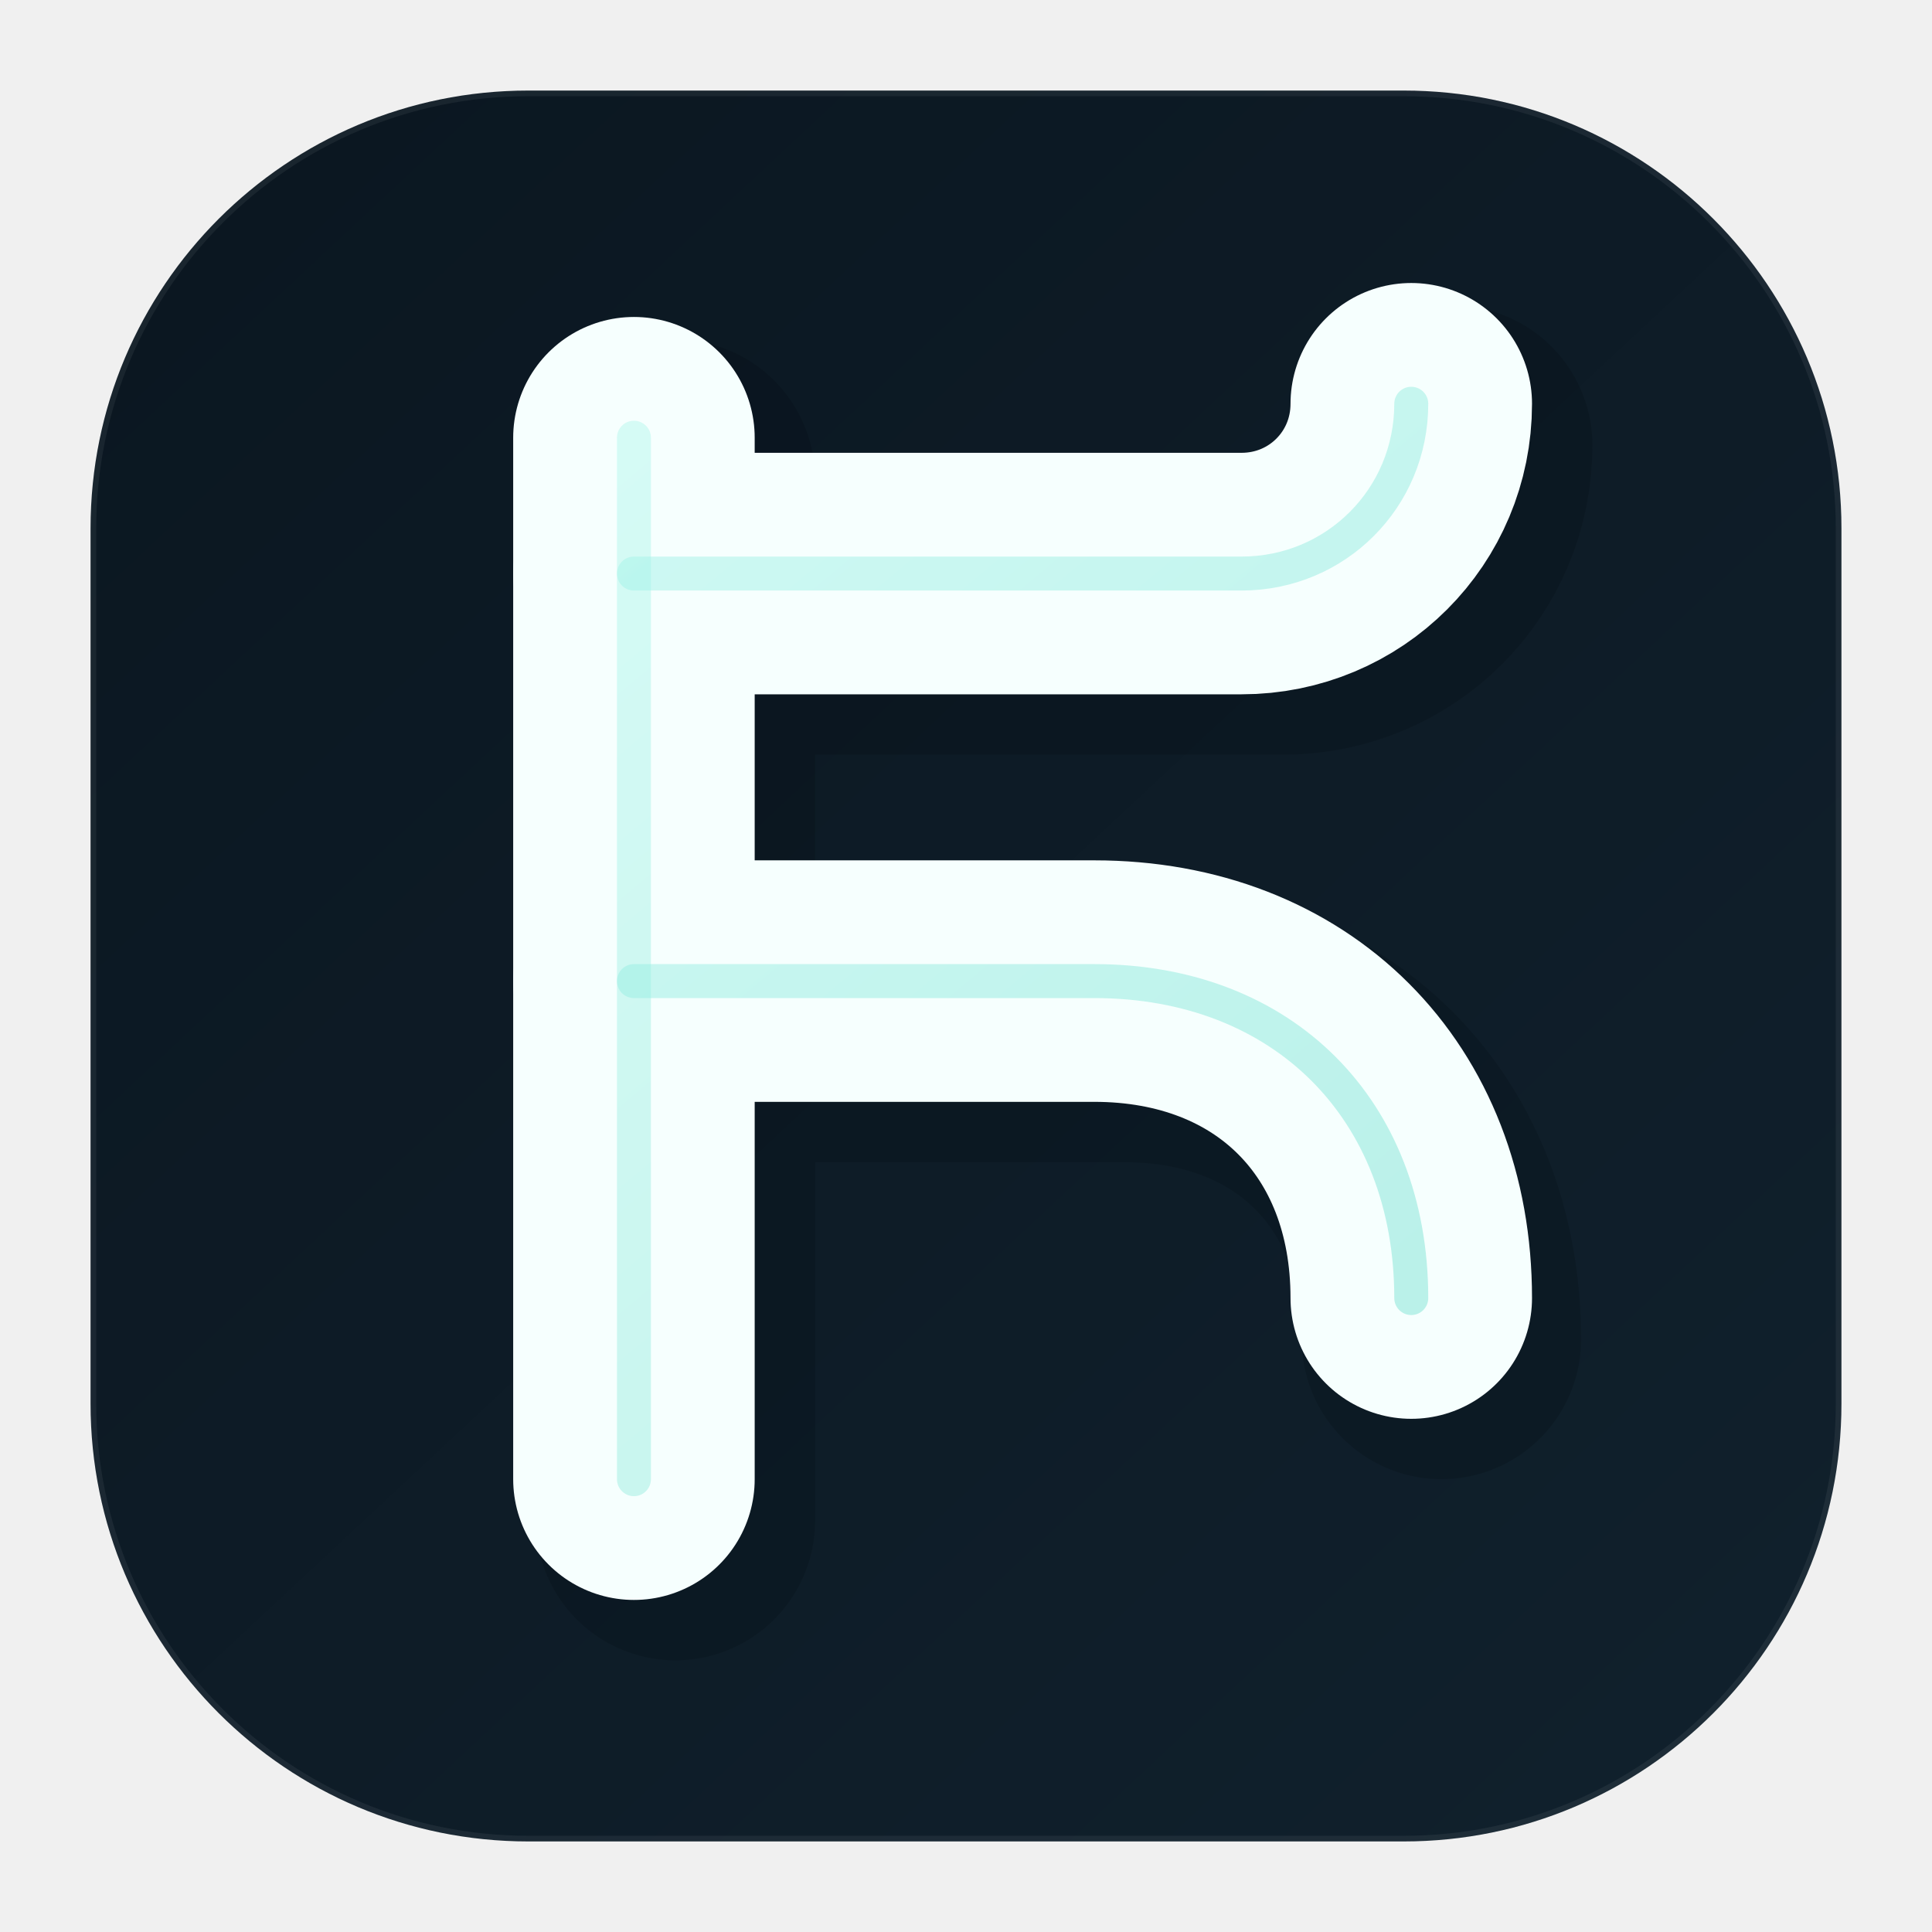
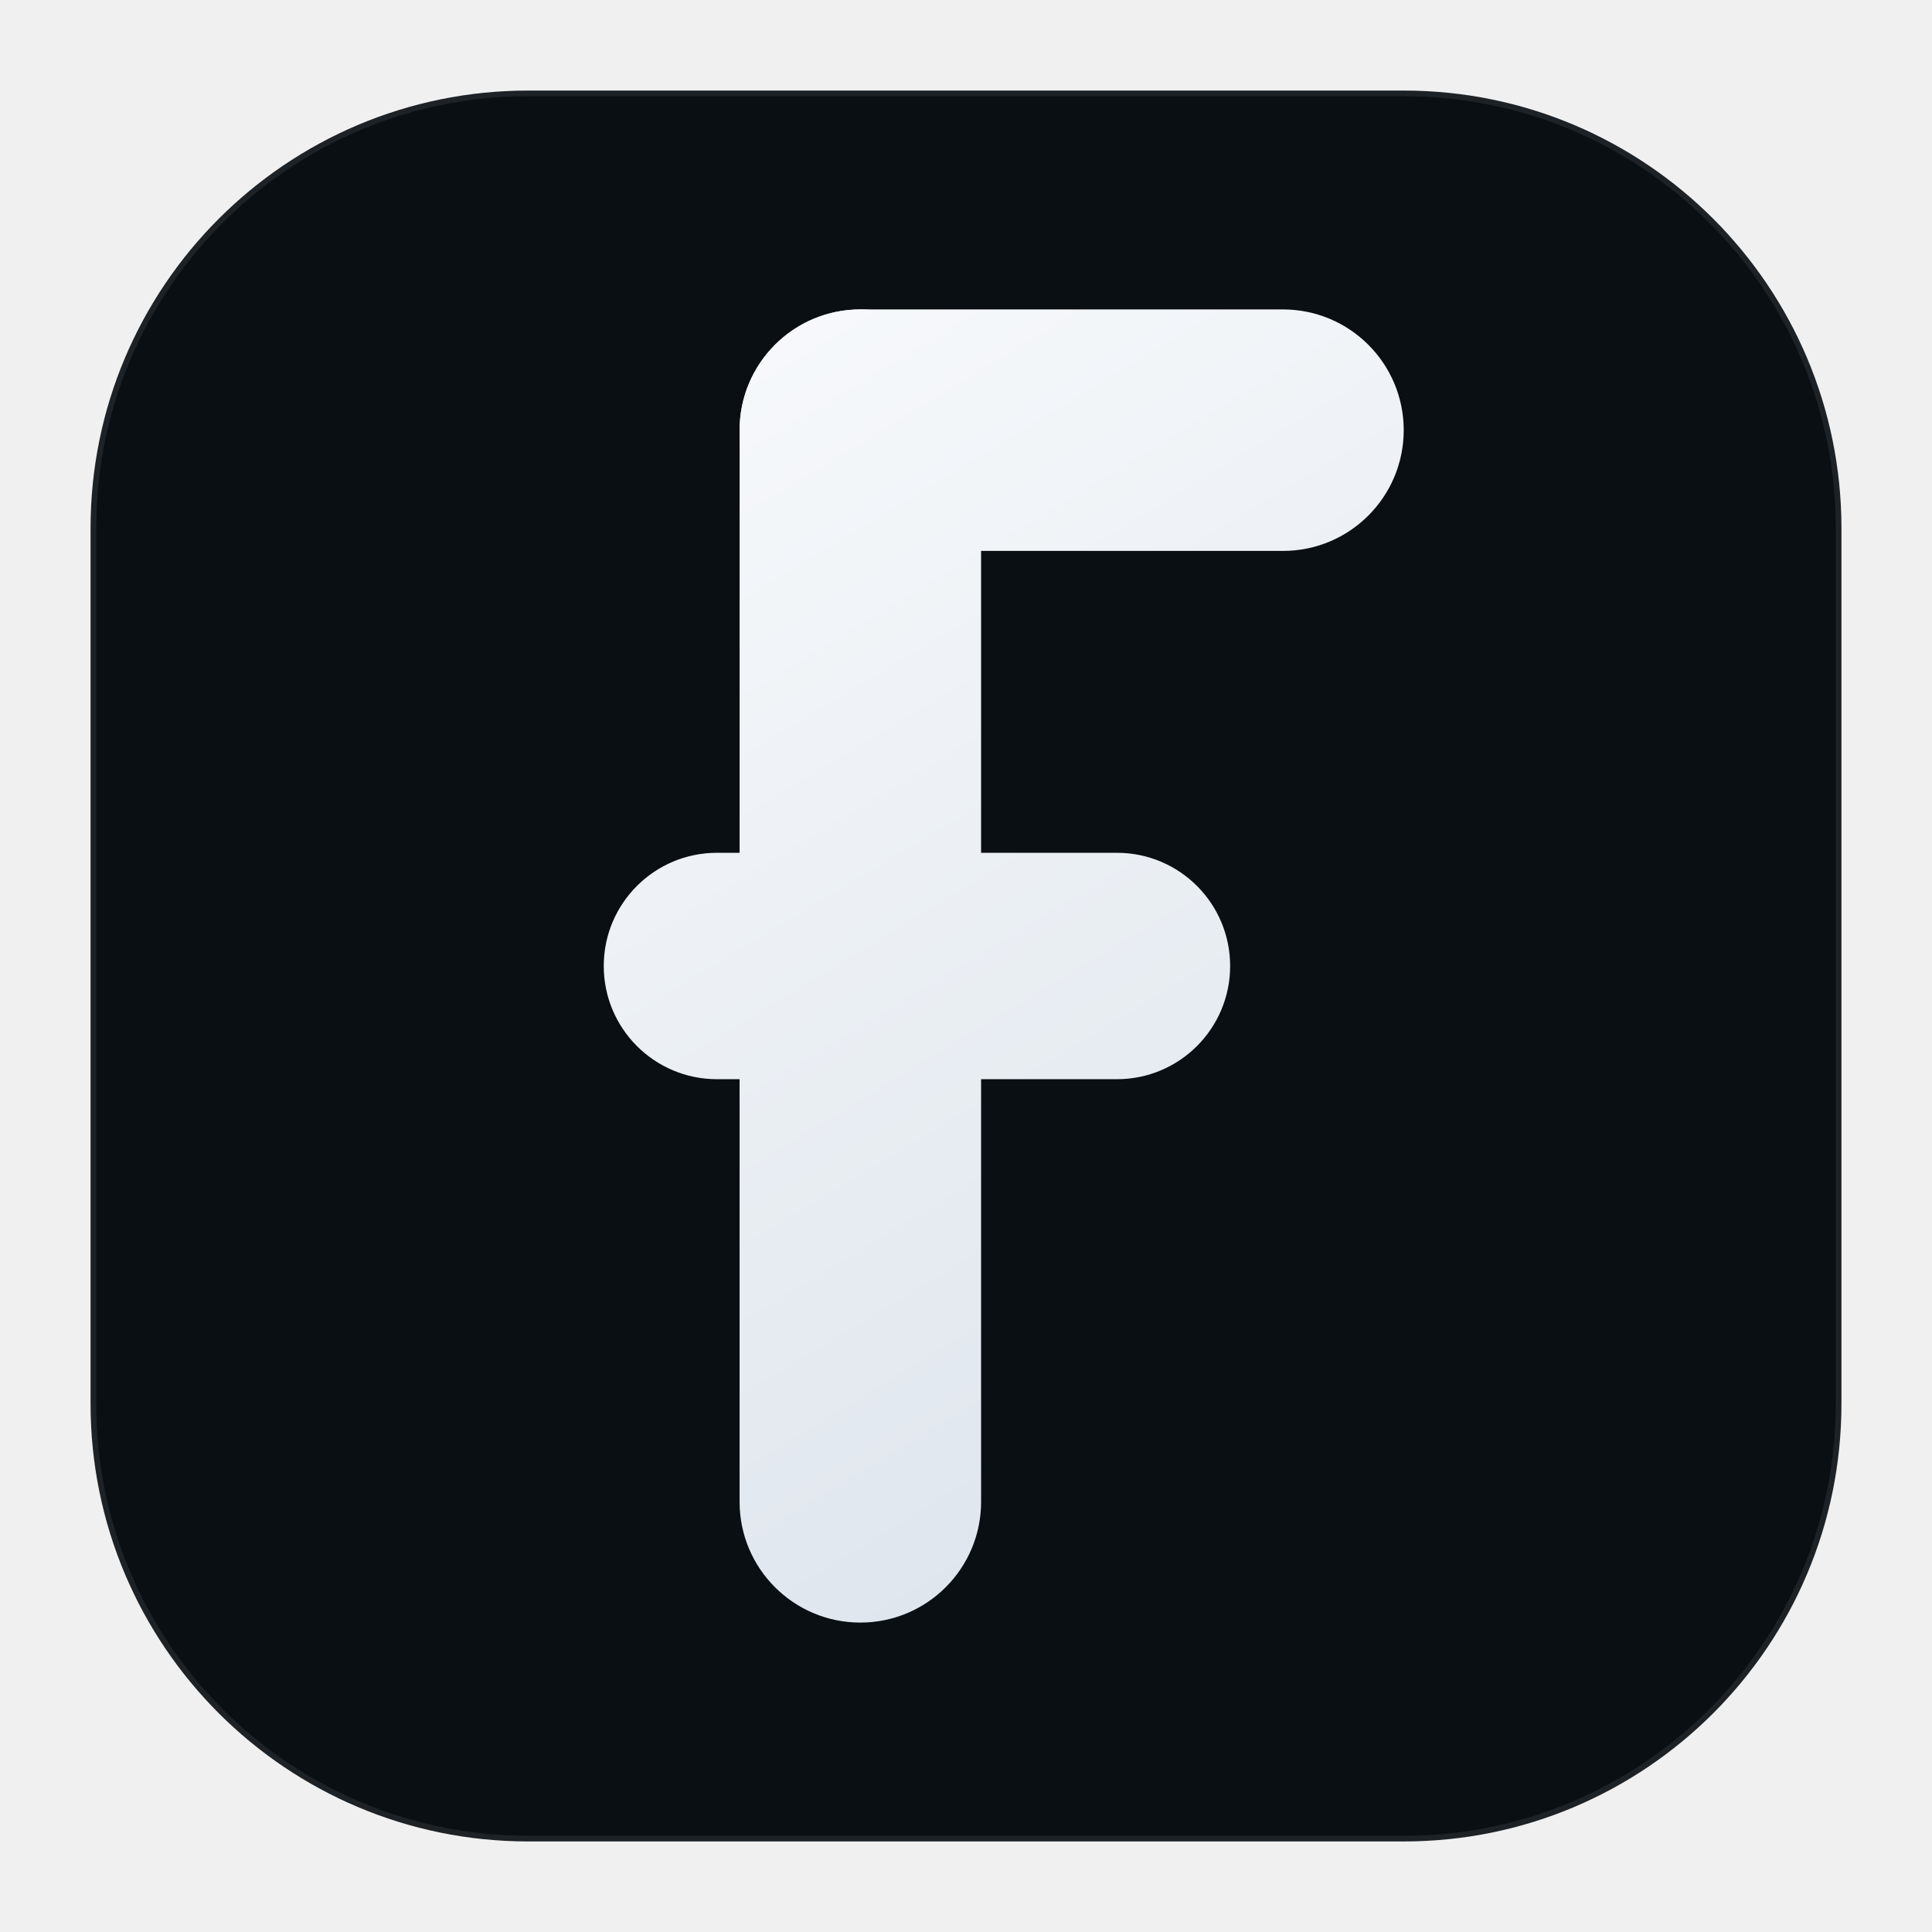
<svg xmlns="http://www.w3.org/2000/svg" width="1024" height="1024" viewBox="0 0 1024 1024" fill="none">
  <defs>
-     <linearGradient id="bg" x1="120" y1="96" x2="896" y2="928" gradientUnits="userSpaceOnUse">
-       <stop stop-color="#0B1721" />
-       <stop offset="1" stop-color="#10202C" />
-     </linearGradient>
-     <linearGradient id="accent" x1="316" y1="224" x2="724" y2="712" gradientUnits="userSpaceOnUse">
-       <stop stop-color="#A8F5EA" />
-       <stop offset="1" stop-color="#7DE3D4" />
+     <linearGradient id="glyph" x1="320" y1="172" x2="704" y2="808" gradientUnits="userSpaceOnUse">
+       <stop stop-color="#F8FAFC" />
+       <stop offset="1" stop-color="#DDE4EC" />
    </linearGradient>
  </defs>
-   <rect x="48" y="48" width="928" height="928" rx="232" fill="url(#bg)" />
-   <rect x="49.5" y="49.5" width="925" height="925" rx="230.5" stroke="white" stroke-opacity="0.06" stroke-width="3" />
-   <g opacity="0.18">
-     <path d="M358 254V806" fill="none" stroke="#00060A" stroke-width="148" stroke-linecap="round" stroke-linejoin="round" />
-     <path d="M358 326H680C730 326 770 286 770 236" fill="none" stroke="#00060A" stroke-width="148" stroke-linecap="round" stroke-linejoin="round" />
-     <path d="M358 542H596C696 542 764 610 764 710" fill="none" stroke="#00060A" stroke-width="148" stroke-linecap="round" stroke-linejoin="round" />
-   </g>
-   <path d="M336 232V784" fill="none" stroke="#F6FFFE" stroke-width="128" stroke-linecap="round" stroke-linejoin="round" />
-   <path d="M336 304H658C708 304 748 264 748 214" fill="none" stroke="#F6FFFE" stroke-width="128" stroke-linecap="round" stroke-linejoin="round" />
-   <path d="M336 520H580C680 520 748 588 748 688" fill="none" stroke="#F6FFFE" stroke-width="128" stroke-linecap="round" stroke-linejoin="round" />
-   <path d="M336 304H658C708 304 748 264 748 214" fill="none" stroke="url(#accent)" stroke-opacity="0.5" stroke-width="18" stroke-linecap="round" stroke-linejoin="round" />
-   <path d="M336 520H580C680 520 748 588 748 688" fill="none" stroke="url(#accent)" stroke-opacity="0.5" stroke-width="18" stroke-linecap="round" stroke-linejoin="round" />
-   <path d="M336 232V784" fill="none" stroke="url(#accent)" stroke-opacity="0.42" stroke-width="18" stroke-linecap="round" stroke-linejoin="round" />
+   <rect x="48" y="48" width="928" height="928" rx="232" fill="#0A0F14" />
+   <rect x="49.5" y="49.5" width="925" height="925" rx="230.5" stroke="white" stroke-opacity="0.08" stroke-width="3" />
+   <rect x="392" y="164" width="128" height="696" rx="64" fill="url(#glyph)" />
+   <rect x="392" y="164" width="352" height="128" rx="64" fill="url(#glyph)" />
+   <rect x="320" y="452" width="332" height="120" rx="60" fill="url(#glyph)" />
</svg>
